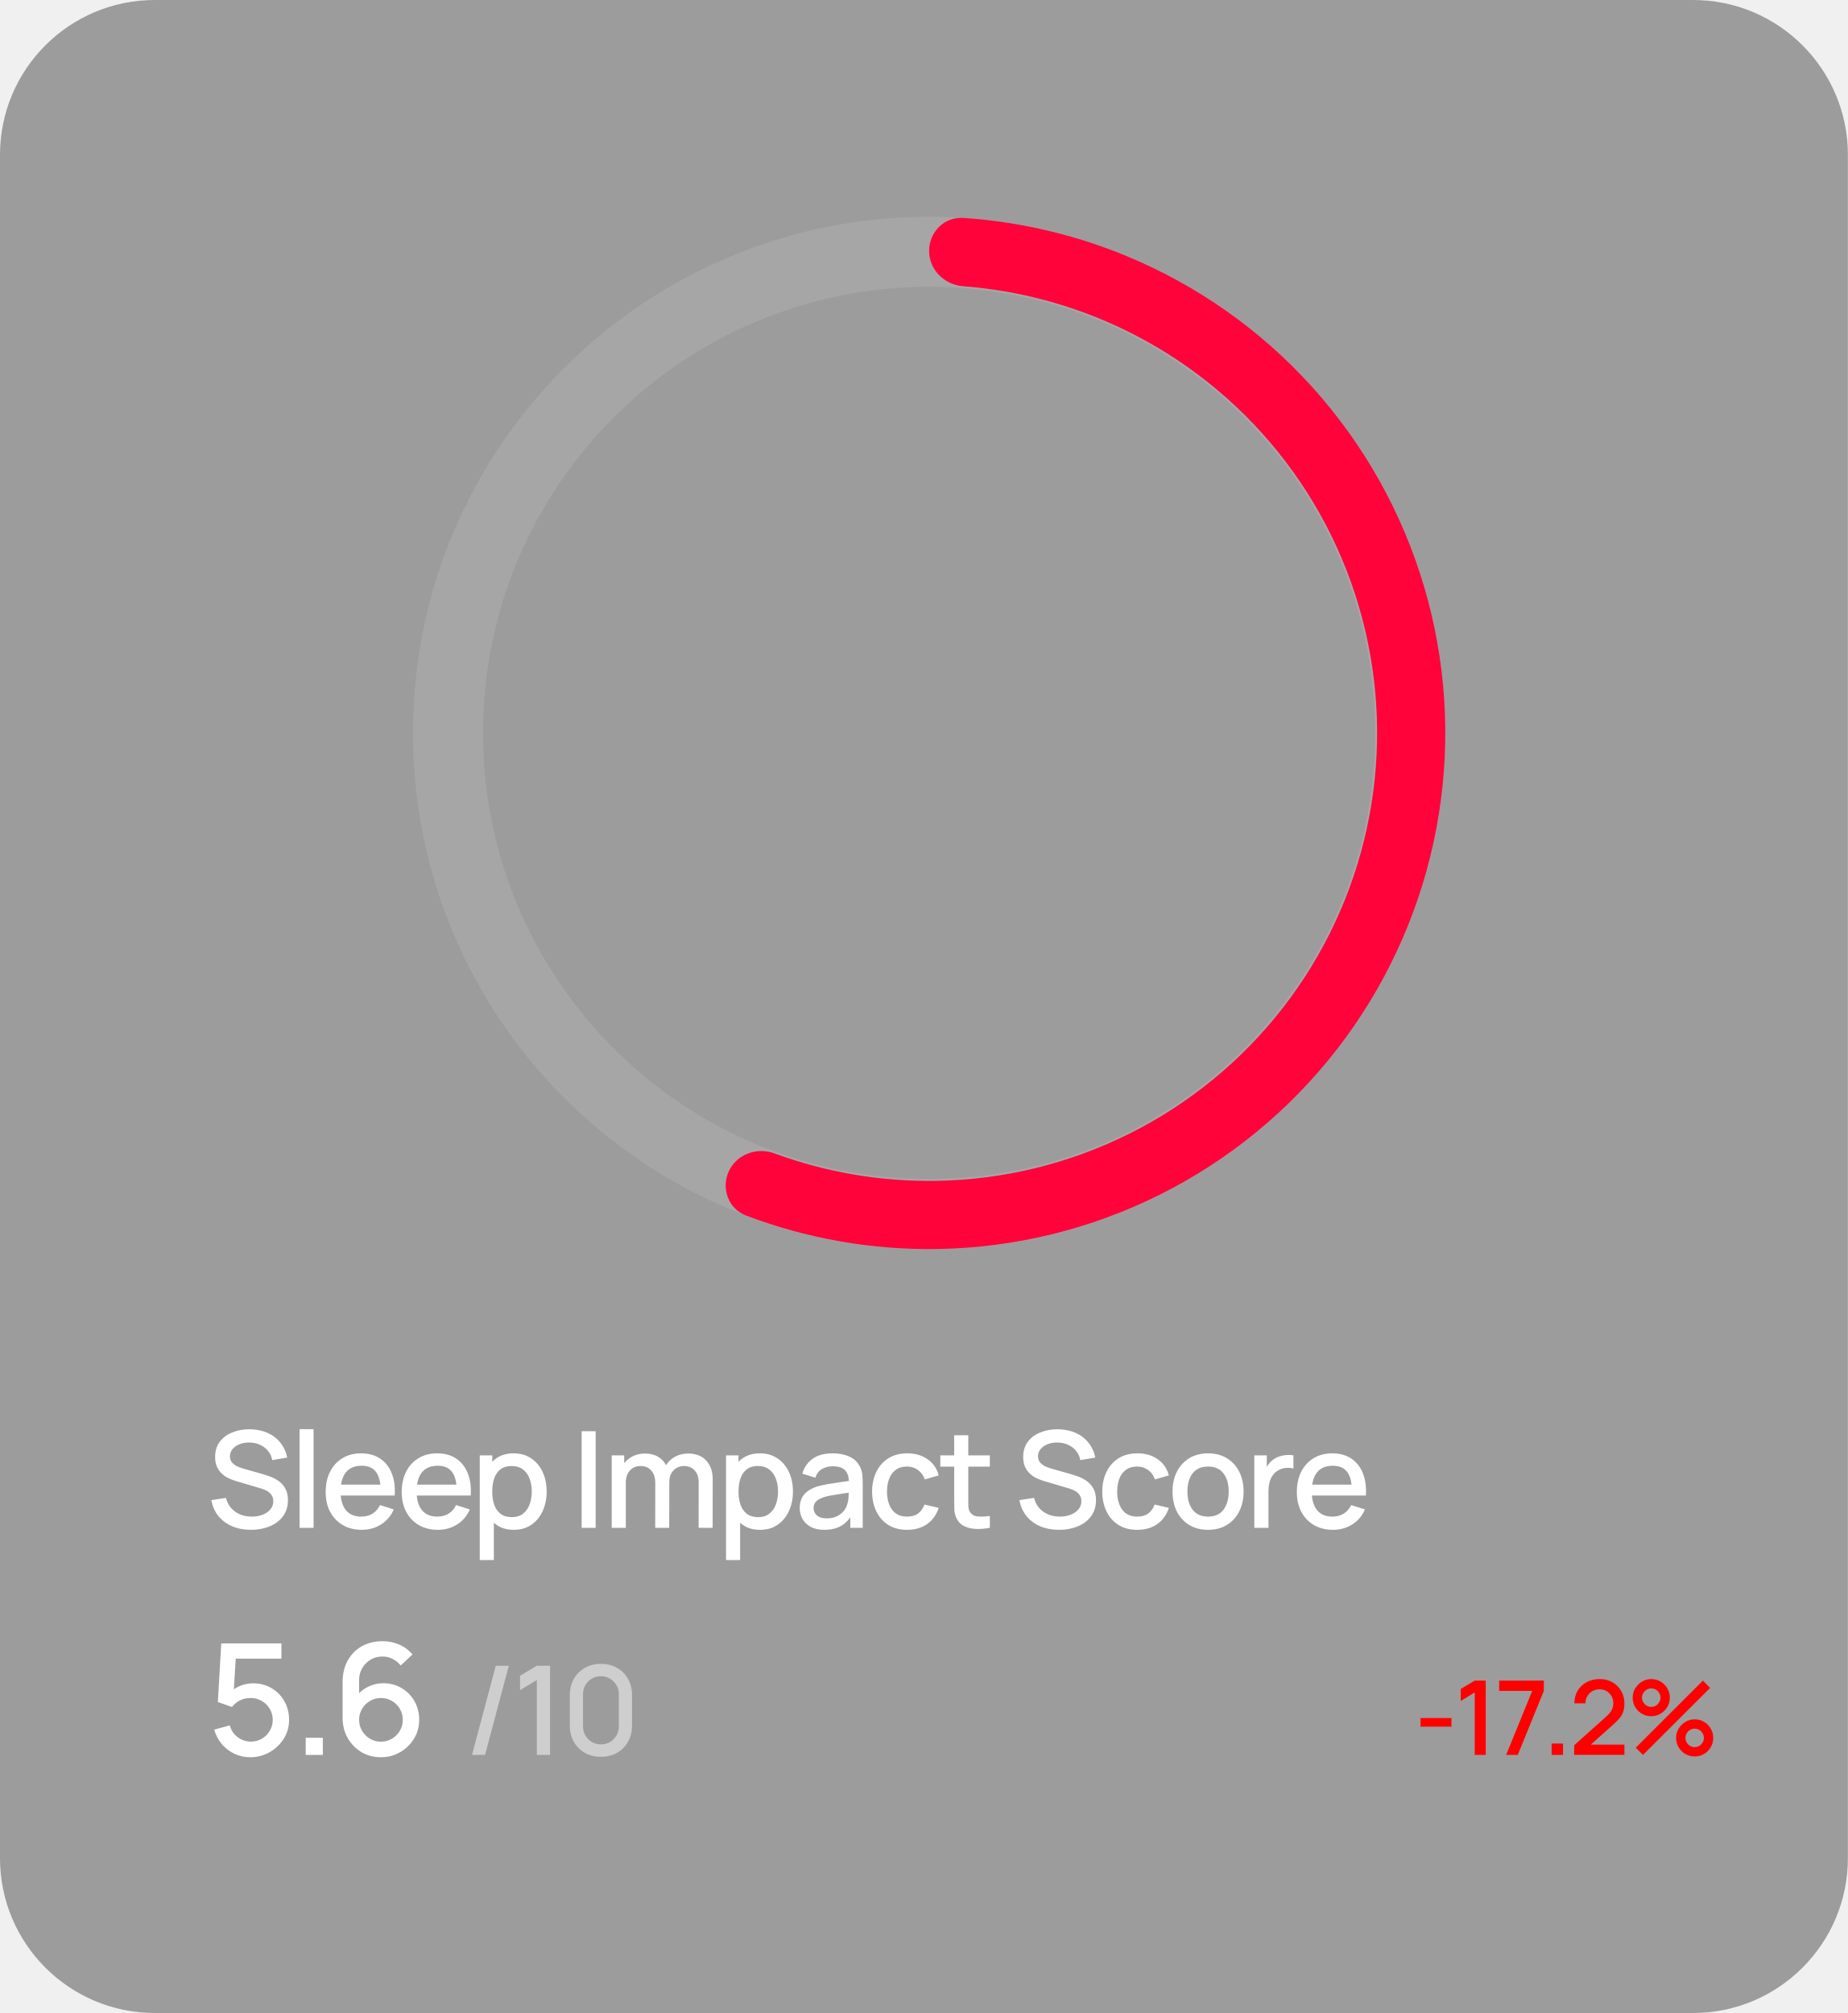
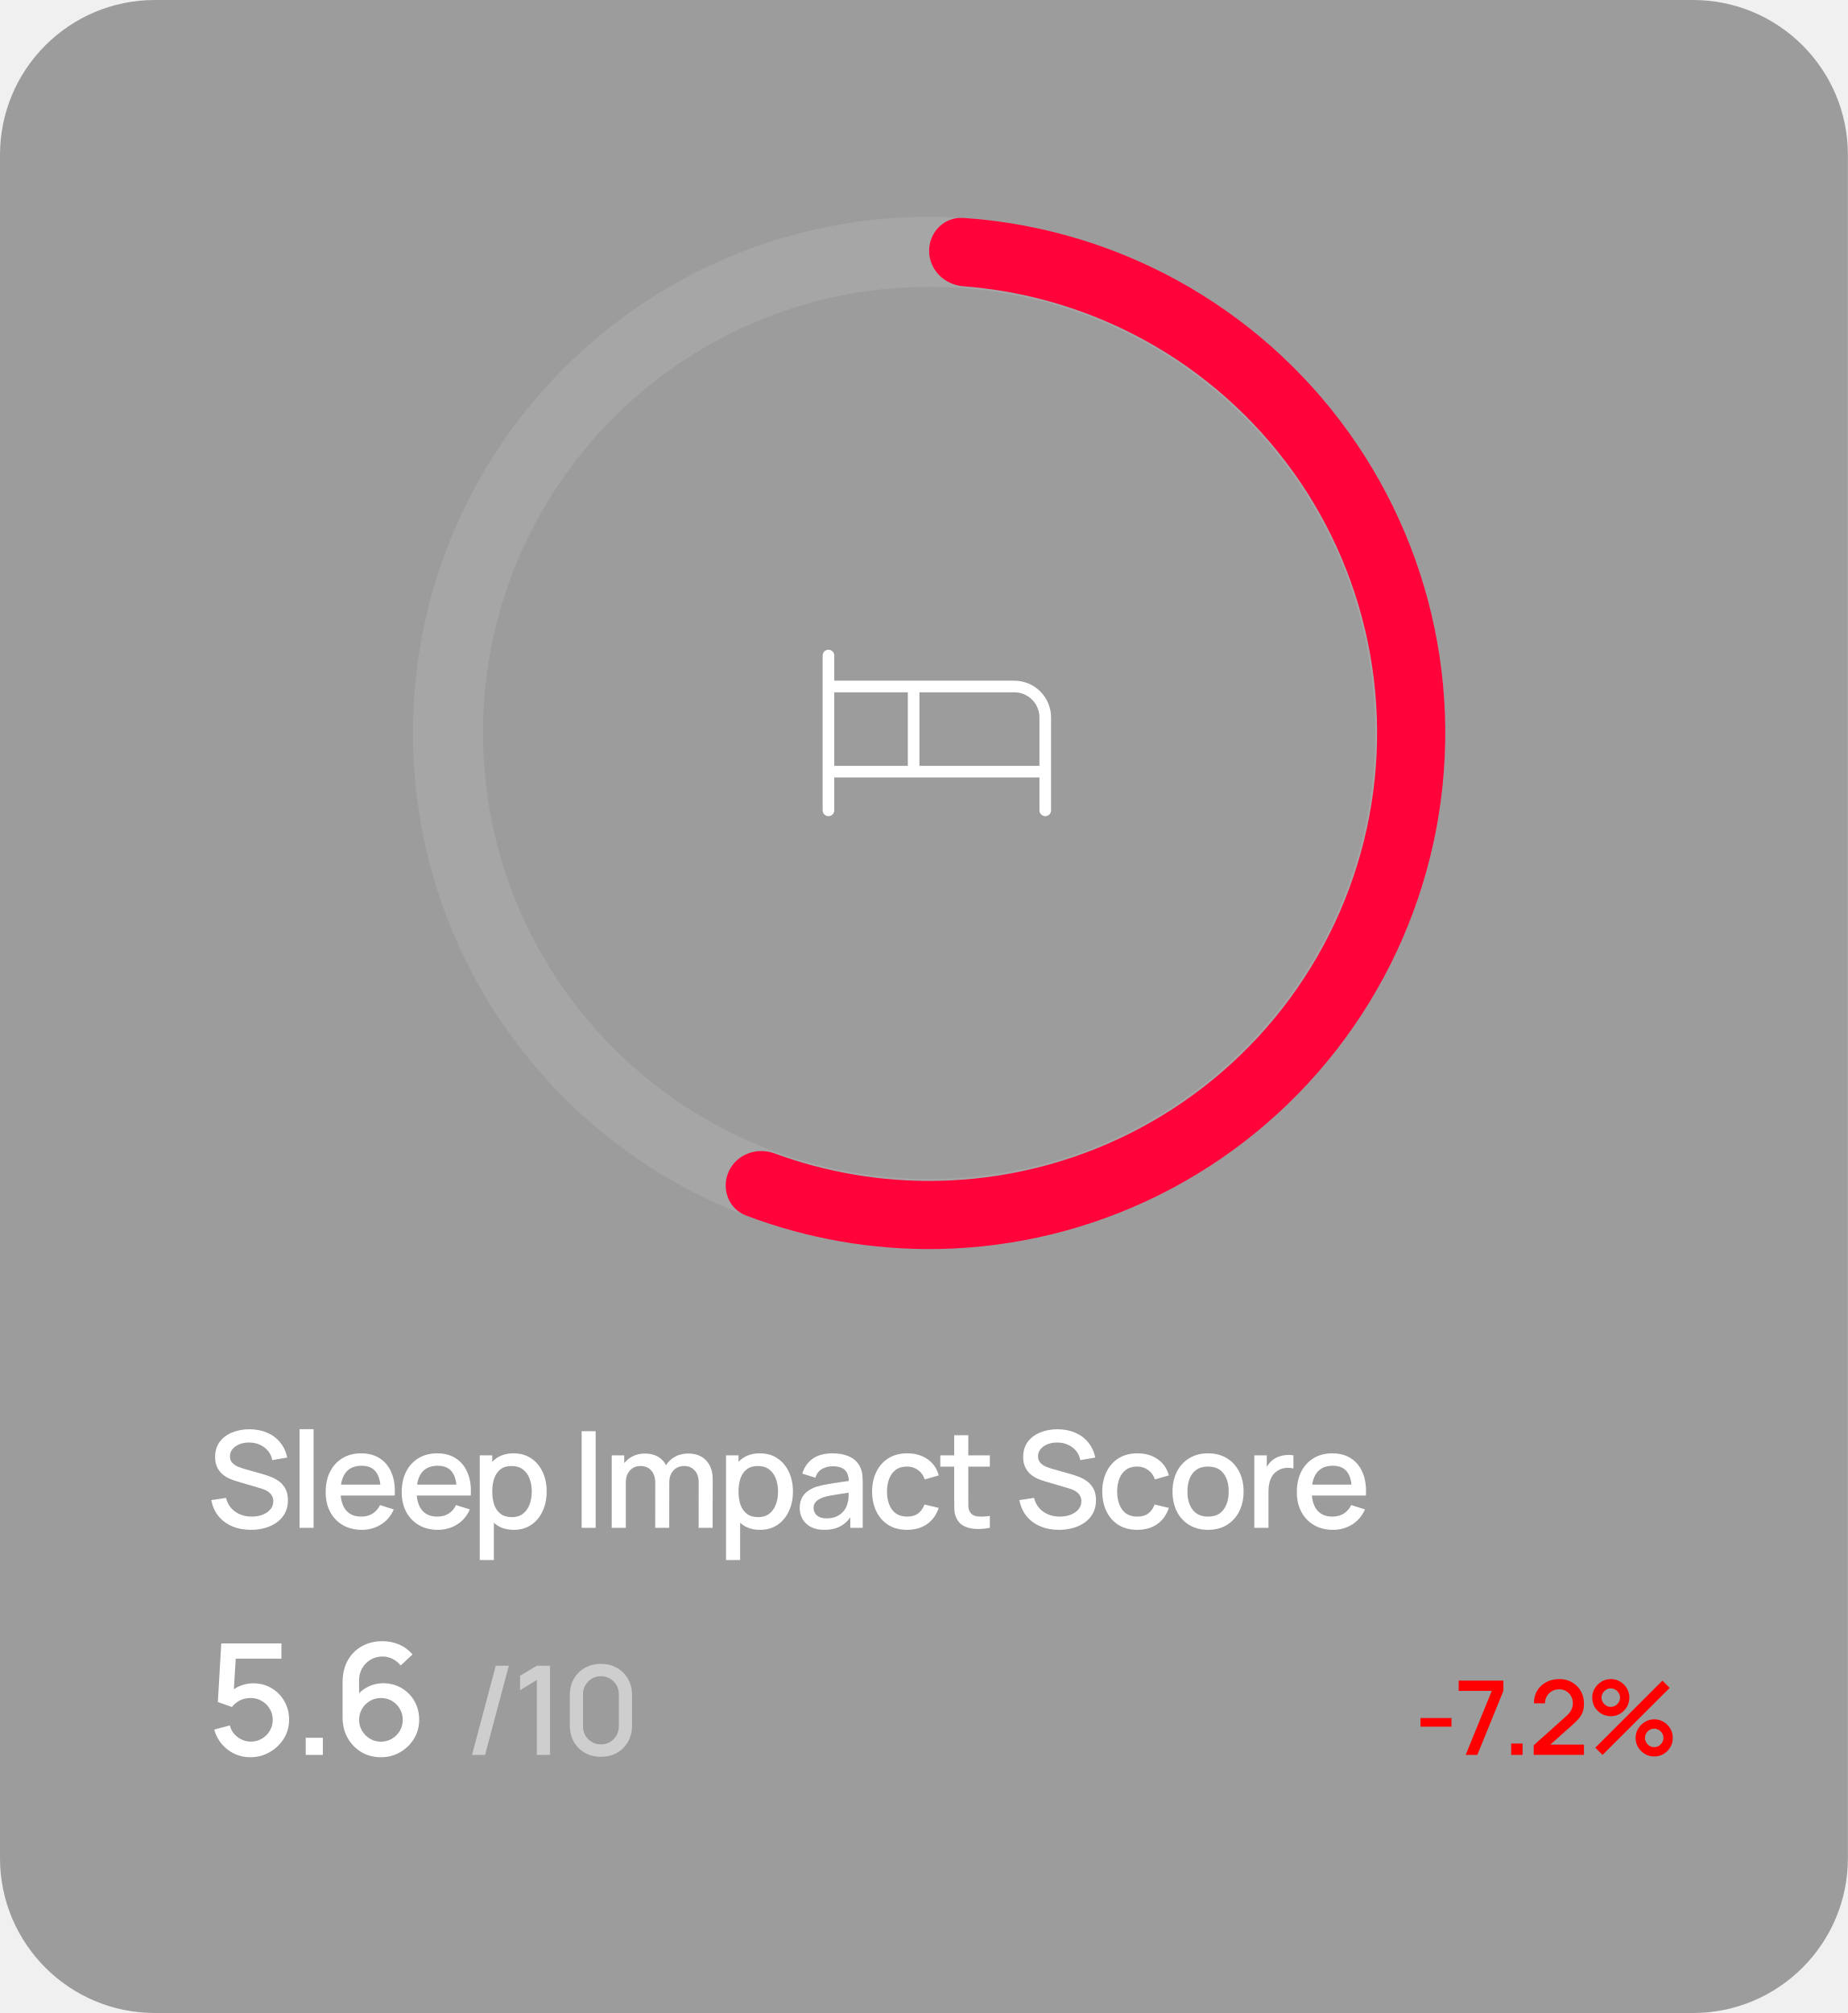
<svg xmlns="http://www.w3.org/2000/svg" width="179" height="195" viewBox="0 0 179 195" fill="none">
  <rect width="179" height="195" rx="15" fill="black" fill-opacity="0.35" />
  <path d="M140 71C140 98.614 117.614 121 90 121C62.386 121 40 98.614 40 71C40 43.386 62.386 21 90 21C117.614 21 140 43.386 140 71ZM46.789 71C46.789 94.865 66.135 114.211 90 114.211C113.865 114.211 133.211 94.865 133.211 71C133.211 47.135 113.865 27.789 90 27.789C66.135 27.789 46.789 47.135 46.789 71Z" fill="white" fill-opacity="0.1" />
-   <path d="M90 24.302C90 22.478 91.48 20.989 93.299 21.109C99.632 21.528 105.837 23.149 111.58 25.897C118.317 29.12 124.247 33.812 128.933 39.628C133.62 45.444 136.943 52.236 138.661 59.504C140.378 66.773 140.445 74.334 138.857 81.632C137.268 88.93 134.065 95.779 129.483 101.677C124.9 107.575 119.055 112.371 112.376 115.714C105.697 119.056 98.353 120.86 90.886 120.992C84.52 121.105 78.202 120.001 72.269 117.75C70.564 117.104 69.837 115.134 70.594 113.475V113.475C71.352 111.817 73.307 111.099 75.019 111.729C80.05 113.579 85.39 114.485 90.769 114.39C97.25 114.275 103.624 112.71 109.421 109.809C115.218 106.908 120.291 102.745 124.269 97.626C128.246 92.507 131.026 86.562 132.404 80.228C133.783 73.894 133.725 67.331 132.234 61.022C130.744 54.714 127.859 48.819 123.792 43.771C119.724 38.724 114.578 34.651 108.73 31.853C103.877 29.531 98.644 28.136 93.299 27.729C91.48 27.59 90 26.125 90 24.302V24.302Z" fill="#FF033A" />
+   <path d="M90 24.302C90 22.478 91.48 20.989 93.299 21.109C99.632 21.528 105.837 23.149 111.58 25.897C118.317 29.12 124.247 33.812 128.933 39.628C133.62 45.444 136.943 52.236 138.661 59.504C140.378 66.773 140.445 74.334 138.857 81.632C137.268 88.93 134.065 95.779 129.483 101.677C124.9 107.575 119.055 112.371 112.376 115.714C105.697 119.056 98.353 120.86 90.886 120.992C84.52 121.105 78.202 120.001 72.269 117.75C70.564 117.104 69.837 115.134 70.594 113.475C71.352 111.817 73.307 111.099 75.019 111.729C80.05 113.579 85.39 114.485 90.769 114.39C97.25 114.275 103.624 112.71 109.421 109.809C115.218 106.908 120.291 102.745 124.269 97.626C128.246 92.507 131.026 86.562 132.404 80.228C133.783 73.894 133.725 67.331 132.234 61.022C130.744 54.714 127.859 48.819 123.792 43.771C119.724 38.724 114.578 34.651 108.73 31.853C103.877 29.531 98.644 28.136 93.299 27.729C91.48 27.59 90 26.125 90 24.302Z" fill="#FF033A" />
  <path d="M24.303 148.195C23.631 148.195 23.025 148.08 22.483 147.85C21.946 147.616 21.502 147.285 21.151 146.856C20.804 146.423 20.578 145.909 20.474 145.315L21.892 145.101C22.035 145.673 22.334 146.119 22.788 146.44C23.244 146.756 23.774 146.914 24.381 146.914C24.758 146.914 25.105 146.856 25.421 146.739C25.737 146.618 25.991 146.446 26.181 146.225C26.377 146 26.474 145.731 26.474 145.419C26.474 145.25 26.444 145.101 26.383 144.971C26.327 144.841 26.247 144.728 26.142 144.633C26.043 144.533 25.919 144.449 25.772 144.379C25.629 144.306 25.471 144.243 25.297 144.191L22.899 143.482C22.665 143.413 22.427 143.324 22.184 143.216C21.941 143.103 21.718 142.958 21.515 142.78C21.315 142.598 21.153 142.375 21.027 142.111C20.901 141.842 20.838 141.517 20.838 141.136C20.838 140.56 20.986 140.072 21.28 139.673C21.579 139.27 21.983 138.967 22.489 138.763C22.997 138.555 23.564 138.451 24.192 138.451C24.825 138.46 25.391 138.573 25.889 138.789C26.392 139.006 26.808 139.318 27.137 139.725C27.471 140.128 27.7 140.618 27.826 141.194L26.37 141.441C26.305 141.09 26.166 140.789 25.954 140.538C25.742 140.282 25.482 140.087 25.174 139.953C24.866 139.814 24.533 139.743 24.173 139.738C23.826 139.73 23.508 139.782 23.218 139.894C22.931 140.007 22.702 140.165 22.529 140.369C22.36 140.573 22.275 140.807 22.275 141.071C22.275 141.331 22.351 141.541 22.503 141.701C22.654 141.862 22.84 141.99 23.061 142.085C23.287 142.176 23.51 142.252 23.731 142.312L25.46 142.8C25.677 142.861 25.922 142.943 26.195 143.047C26.472 143.147 26.738 143.287 26.994 143.469C27.254 143.651 27.468 143.894 27.637 144.197C27.806 144.496 27.891 144.873 27.891 145.328C27.891 145.801 27.796 146.217 27.605 146.576C27.414 146.932 27.152 147.231 26.819 147.473C26.489 147.712 26.108 147.892 25.674 148.013C25.241 148.134 24.784 148.195 24.303 148.195ZM29.016 148V138.445H30.375V148H29.016ZM35.05 148.195C34.352 148.195 33.739 148.043 33.211 147.74C32.686 147.432 32.277 147.005 31.982 146.459C31.692 145.909 31.547 145.272 31.547 144.548C31.547 143.781 31.69 143.116 31.976 142.553C32.266 141.99 32.669 141.554 33.185 141.246C33.7 140.939 34.3 140.785 34.985 140.785C35.7 140.785 36.309 140.952 36.812 141.286C37.314 141.615 37.689 142.085 37.936 142.696C38.188 143.307 38.287 144.033 38.235 144.873H36.877V144.379C36.868 143.565 36.712 142.962 36.409 142.572C36.11 142.182 35.653 141.987 35.037 141.987C34.357 141.987 33.846 142.202 33.503 142.631C33.161 143.06 32.99 143.68 32.99 144.49C32.99 145.261 33.161 145.859 33.503 146.284C33.846 146.704 34.34 146.914 34.985 146.914C35.41 146.914 35.776 146.819 36.084 146.628C36.396 146.433 36.638 146.156 36.812 145.796L38.144 146.219C37.871 146.847 37.457 147.335 36.903 147.681C36.348 148.024 35.73 148.195 35.05 148.195ZM32.548 144.873V143.814H37.559V144.873H32.548ZM42.417 148.195C41.719 148.195 41.106 148.043 40.578 147.74C40.053 147.432 39.644 147.005 39.349 146.459C39.059 145.909 38.913 145.272 38.913 144.548C38.913 143.781 39.056 143.116 39.343 142.553C39.633 141.99 40.036 141.554 40.551 141.246C41.067 140.939 41.667 140.785 42.352 140.785C43.067 140.785 43.676 140.952 44.178 141.286C44.681 141.615 45.056 142.085 45.303 142.696C45.554 143.307 45.654 144.033 45.602 144.873H44.243V144.379C44.235 143.565 44.079 142.962 43.776 142.572C43.477 142.182 43.019 141.987 42.404 141.987C41.724 141.987 41.212 142.202 40.87 142.631C40.528 143.06 40.356 143.68 40.356 144.49C40.356 145.261 40.528 145.859 40.87 146.284C41.212 146.704 41.706 146.914 42.352 146.914C42.777 146.914 43.143 146.819 43.45 146.628C43.763 146.433 44.005 146.156 44.178 145.796L45.511 146.219C45.238 146.847 44.824 147.335 44.27 147.681C43.715 148.024 43.097 148.195 42.417 148.195ZM39.914 144.873V143.814H44.926V144.873H39.914ZM49.775 148.195C49.104 148.195 48.54 148.033 48.085 147.707C47.63 147.378 47.286 146.934 47.052 146.375C46.818 145.816 46.701 145.185 46.701 144.483C46.701 143.781 46.816 143.151 47.045 142.592C47.279 142.033 47.622 141.593 48.072 141.272C48.527 140.947 49.086 140.785 49.749 140.785C50.408 140.785 50.976 140.947 51.452 141.272C51.933 141.593 52.304 142.033 52.564 142.592C52.824 143.147 52.954 143.777 52.954 144.483C52.954 145.185 52.824 145.818 52.564 146.381C52.308 146.94 51.942 147.382 51.465 147.707C50.993 148.033 50.43 148.195 49.775 148.195ZM46.473 151.12V140.98H47.682V146.03H47.838V151.12H46.473ZM49.587 146.966C50.02 146.966 50.378 146.856 50.659 146.635C50.945 146.414 51.158 146.117 51.296 145.744C51.439 145.367 51.511 144.947 51.511 144.483C51.511 144.024 51.439 143.608 51.296 143.235C51.158 142.863 50.943 142.566 50.653 142.345C50.363 142.124 49.992 142.013 49.541 142.013C49.117 142.013 48.766 142.117 48.488 142.325C48.215 142.533 48.012 142.824 47.877 143.196C47.747 143.569 47.682 143.998 47.682 144.483C47.682 144.969 47.747 145.398 47.877 145.77C48.007 146.143 48.213 146.436 48.495 146.648C48.777 146.86 49.141 146.966 49.587 146.966ZM56.342 148V138.64H57.7V148H56.342ZM67.673 148L67.68 143.625C67.68 143.118 67.549 142.724 67.29 142.442C67.029 142.156 66.687 142.013 66.263 142.013C66.002 142.013 65.764 142.074 65.547 142.195C65.335 142.312 65.162 142.49 65.028 142.728C64.897 142.962 64.832 143.257 64.832 143.612L64.176 143.281C64.167 142.787 64.271 142.354 64.488 141.981C64.709 141.608 65.008 141.32 65.385 141.116C65.762 140.908 66.184 140.805 66.653 140.805C67.411 140.805 67.998 141.032 68.414 141.487C68.83 141.942 69.038 142.546 69.038 143.3L69.031 148H67.673ZM59.255 148V140.98H60.465V143.008H60.62V148H59.255ZM63.468 148L63.474 143.651C63.474 143.14 63.344 142.739 63.084 142.449C62.828 142.159 62.484 142.013 62.05 142.013C61.621 142.013 61.275 142.161 61.011 142.455C60.751 142.75 60.62 143.136 60.62 143.612L59.971 143.196C59.971 142.737 60.081 142.328 60.302 141.968C60.523 141.608 60.822 141.324 61.199 141.116C61.576 140.908 62.003 140.805 62.48 140.805C62.978 140.805 63.403 140.911 63.754 141.123C64.105 141.331 64.371 141.623 64.553 142C64.739 142.377 64.832 142.815 64.832 143.313L64.826 148H63.468ZM73.631 148.195C72.96 148.195 72.396 148.033 71.941 147.707C71.486 147.378 71.142 146.934 70.908 146.375C70.674 145.816 70.557 145.185 70.557 144.483C70.557 143.781 70.672 143.151 70.901 142.592C71.135 142.033 71.478 141.593 71.928 141.272C72.383 140.947 72.942 140.785 73.605 140.785C74.264 140.785 74.832 140.947 75.308 141.272C75.789 141.593 76.16 142.033 76.42 142.592C76.68 143.147 76.81 143.777 76.81 144.483C76.81 145.185 76.68 145.818 76.42 146.381C76.164 146.94 75.798 147.382 75.321 147.707C74.849 148.033 74.286 148.195 73.631 148.195ZM70.329 151.12V140.98H71.538V146.03H71.694V151.12H70.329ZM73.443 146.966C73.876 146.966 74.234 146.856 74.515 146.635C74.801 146.414 75.014 146.117 75.152 145.744C75.295 145.367 75.367 144.947 75.367 144.483C75.367 144.024 75.295 143.608 75.152 143.235C75.014 142.863 74.799 142.566 74.509 142.345C74.219 142.124 73.848 142.013 73.397 142.013C72.973 142.013 72.622 142.117 72.344 142.325C72.071 142.533 71.868 142.824 71.733 143.196C71.603 143.569 71.538 143.998 71.538 144.483C71.538 144.969 71.603 145.398 71.733 145.77C71.863 146.143 72.069 146.436 72.351 146.648C72.633 146.86 72.997 146.966 73.443 146.966ZM79.838 148.195C79.318 148.195 78.882 148.1 78.531 147.909C78.18 147.714 77.914 147.458 77.732 147.142C77.554 146.821 77.465 146.47 77.465 146.089C77.465 145.734 77.528 145.422 77.654 145.153C77.779 144.884 77.966 144.657 78.213 144.47C78.46 144.28 78.763 144.126 79.123 144.009C79.435 143.918 79.788 143.838 80.182 143.768C80.576 143.699 80.99 143.634 81.424 143.573C81.861 143.513 82.295 143.452 82.724 143.391L82.23 143.664C82.238 143.114 82.121 142.707 81.879 142.442C81.64 142.174 81.229 142.039 80.644 142.039C80.275 142.039 79.937 142.126 79.63 142.299C79.322 142.468 79.107 142.75 78.986 143.144L77.719 142.754C77.892 142.152 78.221 141.673 78.707 141.318C79.196 140.963 79.846 140.785 80.657 140.785C81.285 140.785 81.831 140.893 82.295 141.11C82.763 141.322 83.105 141.66 83.322 142.124C83.434 142.354 83.504 142.596 83.53 142.852C83.556 143.108 83.569 143.383 83.569 143.677V148H82.366V146.394L82.6 146.602C82.31 147.14 81.939 147.541 81.489 147.805C81.042 148.065 80.492 148.195 79.838 148.195ZM80.078 147.083C80.464 147.083 80.795 147.016 81.073 146.882C81.35 146.743 81.573 146.568 81.742 146.355C81.911 146.143 82.022 145.922 82.074 145.692C82.147 145.484 82.188 145.25 82.197 144.99C82.21 144.73 82.217 144.522 82.217 144.366L82.659 144.529C82.23 144.594 81.84 144.652 81.489 144.704C81.138 144.756 80.819 144.808 80.533 144.86C80.251 144.908 80 144.967 79.779 145.036C79.593 145.101 79.426 145.179 79.279 145.27C79.136 145.361 79.021 145.471 78.934 145.601C78.852 145.731 78.811 145.89 78.811 146.076C78.811 146.258 78.856 146.427 78.947 146.583C79.038 146.735 79.177 146.856 79.363 146.947C79.549 147.038 79.788 147.083 80.078 147.083ZM87.869 148.195C87.15 148.195 86.539 148.035 86.036 147.714C85.534 147.393 85.148 146.953 84.879 146.394C84.615 145.835 84.481 145.201 84.476 144.49C84.481 143.766 84.619 143.127 84.892 142.572C85.165 142.013 85.555 141.576 86.062 141.259C86.569 140.943 87.178 140.785 87.889 140.785C88.656 140.785 89.31 140.976 89.852 141.357C90.398 141.738 90.758 142.26 90.931 142.923L89.579 143.313C89.445 142.919 89.224 142.614 88.916 142.397C88.613 142.176 88.264 142.065 87.869 142.065C87.423 142.065 87.057 142.172 86.771 142.384C86.485 142.592 86.273 142.878 86.134 143.242C85.995 143.606 85.924 144.022 85.919 144.49C85.924 145.214 86.088 145.799 86.413 146.245C86.743 146.691 87.228 146.914 87.869 146.914C88.307 146.914 88.66 146.815 88.929 146.615C89.202 146.412 89.41 146.121 89.553 145.744L90.931 146.069C90.701 146.754 90.322 147.281 89.793 147.649C89.265 148.013 88.623 148.195 87.869 148.195ZM95.882 148C95.44 148.087 95.007 148.124 94.582 148.111C94.157 148.098 93.778 148.015 93.445 147.863C93.111 147.712 92.86 147.473 92.691 147.148C92.539 146.858 92.457 146.563 92.444 146.264C92.435 145.961 92.431 145.619 92.431 145.237V139.03H93.796V145.172C93.796 145.454 93.798 145.699 93.802 145.907C93.811 146.115 93.856 146.29 93.939 146.433C94.095 146.702 94.342 146.856 94.68 146.895C95.022 146.93 95.423 146.914 95.882 146.849V148ZM91.085 142.072V140.98H95.882V142.072H91.085ZM102.578 148.195C101.906 148.195 101.299 148.08 100.758 147.85C100.22 147.616 99.776 147.285 99.425 146.856C99.079 146.423 98.853 145.909 98.749 145.315L100.166 145.101C100.309 145.673 100.608 146.119 101.063 146.44C101.518 146.756 102.049 146.914 102.656 146.914C103.033 146.914 103.379 146.856 103.696 146.739C104.012 146.618 104.266 146.446 104.456 146.225C104.651 146 104.749 145.731 104.749 145.419C104.749 145.25 104.718 145.101 104.658 144.971C104.601 144.841 104.521 144.728 104.417 144.633C104.318 144.533 104.194 144.449 104.047 144.379C103.904 144.306 103.746 144.243 103.572 144.191L101.174 143.482C100.94 143.413 100.701 143.324 100.459 143.216C100.216 143.103 99.993 142.958 99.789 142.78C99.59 142.598 99.427 142.375 99.302 142.111C99.176 141.842 99.113 141.517 99.113 141.136C99.113 140.56 99.261 140.072 99.555 139.673C99.854 139.27 100.257 138.967 100.764 138.763C101.271 138.555 101.839 138.451 102.467 138.451C103.1 138.46 103.665 138.573 104.164 138.789C104.666 139.006 105.082 139.318 105.412 139.725C105.745 140.128 105.975 140.618 106.101 141.194L104.645 141.441C104.58 141.09 104.441 140.789 104.229 140.538C104.016 140.282 103.756 140.087 103.449 139.953C103.141 139.814 102.807 139.743 102.448 139.738C102.101 139.73 101.783 139.782 101.492 139.894C101.206 140.007 100.977 140.165 100.803 140.369C100.634 140.573 100.55 140.807 100.55 141.071C100.55 141.331 100.626 141.541 100.777 141.701C100.929 141.862 101.115 141.99 101.336 142.085C101.562 142.176 101.785 142.252 102.006 142.312L103.735 142.8C103.951 142.861 104.196 142.943 104.469 143.047C104.747 143.147 105.013 143.287 105.269 143.469C105.529 143.651 105.743 143.894 105.912 144.197C106.081 144.496 106.166 144.873 106.166 145.328C106.166 145.801 106.07 146.217 105.88 146.576C105.689 146.932 105.427 147.231 105.093 147.473C104.764 147.712 104.383 147.892 103.949 148.013C103.516 148.134 103.059 148.195 102.578 148.195ZM110.164 148.195C109.445 148.195 108.834 148.035 108.331 147.714C107.828 147.393 107.443 146.953 107.174 146.394C106.91 145.835 106.775 145.201 106.771 144.49C106.775 143.766 106.914 143.127 107.187 142.572C107.46 142.013 107.85 141.576 108.357 141.259C108.864 140.943 109.473 140.785 110.183 140.785C110.95 140.785 111.605 140.976 112.146 141.357C112.692 141.738 113.052 142.26 113.225 142.923L111.873 143.313C111.739 142.919 111.518 142.614 111.21 142.397C110.907 142.176 110.558 142.065 110.164 142.065C109.718 142.065 109.351 142.172 109.065 142.384C108.779 142.592 108.567 142.878 108.428 143.242C108.29 143.606 108.218 144.022 108.214 144.49C108.218 145.214 108.383 145.799 108.708 146.245C109.037 146.691 109.523 146.914 110.164 146.914C110.602 146.914 110.955 146.815 111.223 146.615C111.496 146.412 111.704 146.121 111.847 145.744L113.225 146.069C112.996 146.754 112.617 147.281 112.088 147.649C111.559 148.013 110.918 148.195 110.164 148.195ZM117.018 148.195C116.316 148.195 115.707 148.037 115.191 147.72C114.676 147.404 114.277 146.969 113.995 146.414C113.718 145.855 113.579 145.211 113.579 144.483C113.579 143.751 113.722 143.108 114.008 142.553C114.294 141.994 114.695 141.561 115.211 141.253C115.726 140.941 116.329 140.785 117.018 140.785C117.72 140.785 118.329 140.943 118.844 141.259C119.36 141.576 119.759 142.011 120.04 142.566C120.322 143.121 120.463 143.76 120.463 144.483C120.463 145.216 120.32 145.861 120.034 146.42C119.752 146.975 119.353 147.411 118.838 147.727C118.322 148.039 117.715 148.195 117.018 148.195ZM117.018 146.914C117.689 146.914 118.19 146.689 118.519 146.238C118.853 145.783 119.02 145.198 119.02 144.483C119.02 143.751 118.851 143.166 118.513 142.728C118.179 142.286 117.681 142.065 117.018 142.065C116.563 142.065 116.188 142.169 115.893 142.377C115.599 142.581 115.38 142.865 115.237 143.229C115.094 143.589 115.022 144.007 115.022 144.483C115.022 145.22 115.191 145.809 115.529 146.251C115.867 146.693 116.363 146.914 117.018 146.914ZM121.501 148V140.98H122.71V142.683L122.541 142.462C122.628 142.237 122.74 142.031 122.879 141.844C123.018 141.654 123.178 141.498 123.36 141.376C123.538 141.246 123.735 141.147 123.952 141.077C124.173 141.004 124.398 140.96 124.628 140.947C124.857 140.93 125.078 140.941 125.291 140.98V142.254C125.061 142.193 124.805 142.176 124.524 142.202C124.246 142.228 123.991 142.317 123.757 142.468C123.536 142.611 123.36 142.785 123.23 142.988C123.104 143.192 123.013 143.42 122.957 143.671C122.901 143.918 122.873 144.18 122.873 144.457V148H121.501ZM129.125 148.195C128.427 148.195 127.814 148.043 127.285 147.74C126.761 147.432 126.352 147.005 126.057 146.459C125.767 145.909 125.621 145.272 125.621 144.548C125.621 143.781 125.764 143.116 126.05 142.553C126.341 141.99 126.744 141.554 127.259 141.246C127.775 140.939 128.375 140.785 129.06 140.785C129.775 140.785 130.384 140.952 130.886 141.286C131.389 141.615 131.764 142.085 132.011 142.696C132.262 143.307 132.362 144.033 132.31 144.873H130.951V144.379C130.943 143.565 130.787 142.962 130.483 142.572C130.184 142.182 129.727 141.987 129.112 141.987C128.432 141.987 127.92 142.202 127.578 142.631C127.236 143.06 127.064 143.68 127.064 144.49C127.064 145.261 127.236 145.859 127.578 146.284C127.92 146.704 128.414 146.914 129.06 146.914C129.485 146.914 129.851 146.819 130.158 146.628C130.47 146.433 130.713 146.156 130.886 145.796L132.219 146.219C131.946 146.847 131.532 147.335 130.977 147.681C130.423 148.024 129.805 148.195 129.125 148.195ZM126.622 144.873V143.814H131.634V144.873H126.622Z" fill="white" />
  <path d="M24.253 170.225C23.698 170.225 23.18 170.113 22.7 169.887C22.225 169.657 21.817 169.342 21.477 168.942C21.137 168.537 20.895 168.072 20.75 167.547L22.258 167.142C22.343 167.462 22.488 167.74 22.692 167.975C22.902 168.21 23.148 168.392 23.427 168.522C23.707 168.647 23.997 168.71 24.297 168.71C24.692 168.71 25.05 168.615 25.37 168.425C25.695 168.235 25.95 167.98 26.135 167.66C26.325 167.34 26.42 166.987 26.42 166.602C26.42 166.207 26.323 165.85 26.128 165.53C25.938 165.21 25.68 164.957 25.355 164.772C25.035 164.582 24.683 164.487 24.297 164.487C23.858 164.487 23.485 164.575 23.18 164.75C22.875 164.925 22.637 165.127 22.468 165.357L21.102 164.877L21.433 159.2H27.26V160.677H22.235L22.872 160.085L22.61 164.337L22.302 163.94C22.587 163.655 22.927 163.437 23.323 163.287C23.718 163.137 24.11 163.062 24.5 163.062C25.17 163.062 25.767 163.217 26.293 163.527C26.823 163.837 27.24 164.26 27.545 164.795C27.85 165.325 28.003 165.927 28.003 166.602C28.003 167.272 27.83 167.882 27.485 168.432C27.14 168.977 26.683 169.412 26.113 169.737C25.543 170.063 24.922 170.225 24.253 170.225ZM29.615 170V168.342H31.273V170H29.615ZM36.9 170.225C36.2 170.225 35.57 170.06 35.01 169.73C34.45 169.395 34.005 168.937 33.675 168.357C33.35 167.777 33.187 167.117 33.187 166.377V162.935C33.187 162.15 33.35 161.46 33.675 160.865C34.005 160.27 34.46 159.807 35.04 159.477C35.625 159.147 36.297 158.982 37.057 158.982C37.627 158.982 38.162 159.09 38.662 159.305C39.162 159.52 39.595 159.84 39.96 160.265L38.812 161.337C38.607 161.072 38.35 160.862 38.04 160.707C37.735 160.547 37.407 160.467 37.057 160.467C36.607 160.467 36.212 160.575 35.872 160.79C35.532 161 35.265 161.277 35.07 161.622C34.88 161.967 34.785 162.337 34.785 162.732V164.712L34.477 164.367C34.787 163.962 35.172 163.642 35.632 163.407C36.092 163.172 36.585 163.055 37.11 163.055C37.78 163.055 38.377 163.212 38.902 163.527C39.432 163.837 39.847 164.26 40.147 164.795C40.452 165.33 40.605 165.932 40.605 166.602C40.605 167.277 40.435 167.89 40.095 168.44C39.76 168.985 39.31 169.42 38.745 169.745C38.185 170.065 37.57 170.225 36.9 170.225ZM36.9 168.717C37.29 168.717 37.645 168.622 37.965 168.432C38.285 168.242 38.54 167.987 38.73 167.667C38.92 167.347 39.015 166.992 39.015 166.602C39.015 166.212 38.92 165.857 38.73 165.537C38.545 165.217 38.292 164.962 37.972 164.772C37.652 164.582 37.297 164.487 36.907 164.487C36.517 164.487 36.16 164.582 35.835 164.772C35.515 164.962 35.26 165.217 35.07 165.537C34.88 165.857 34.785 166.212 34.785 166.602C34.785 166.987 34.88 167.34 35.07 167.66C35.26 167.98 35.515 168.237 35.835 168.432C36.155 168.622 36.51 168.717 36.9 168.717Z" fill="white" />
-   <path d="M137.6 167.265V166.425H140.6V167.265H137.6ZM142.854 170V163.95L141.499 164.775V163.61L142.854 162.8H143.919V170H142.854ZM145.893 170L148.423 163.795H145.218V162.8H149.548V163.795L147.023 170H145.893ZM150.3 170V168.895H151.405V170H150.3ZM152.482 169.995L152.487 169.065L155.622 166.255C155.875 166.032 156.047 165.818 156.137 165.615C156.23 165.412 156.277 165.208 156.277 165.005C156.277 164.748 156.22 164.518 156.107 164.315C155.993 164.108 155.837 163.945 155.637 163.825C155.437 163.705 155.207 163.645 154.947 163.645C154.68 163.645 154.442 163.708 154.232 163.835C154.025 163.958 153.863 164.123 153.747 164.33C153.63 164.537 153.573 164.76 153.577 165H152.507C152.507 164.533 152.612 164.125 152.822 163.775C153.035 163.422 153.327 163.147 153.697 162.95C154.067 162.75 154.49 162.65 154.967 162.65C155.42 162.65 155.827 162.753 156.187 162.96C156.547 163.163 156.83 163.443 157.037 163.8C157.247 164.157 157.352 164.563 157.352 165.02C157.352 165.35 157.308 165.63 157.222 165.86C157.135 166.09 157.005 166.303 156.832 166.5C156.658 166.697 156.442 166.91 156.182 167.14L153.762 169.3L153.647 169H157.352V169.995H152.482ZM159.151 170L158.451 169.3L164.956 162.8L165.656 163.505L159.151 170ZM164.156 170.15C163.826 170.15 163.524 170.07 163.251 169.91C162.981 169.747 162.764 169.53 162.601 169.26C162.437 168.987 162.356 168.683 162.356 168.35C162.356 168.023 162.439 167.723 162.606 167.45C162.772 167.177 162.992 166.958 163.266 166.795C163.539 166.632 163.836 166.55 164.156 166.55C164.486 166.55 164.787 166.632 165.061 166.795C165.334 166.955 165.551 167.172 165.711 167.445C165.874 167.715 165.956 168.017 165.956 168.35C165.956 168.683 165.874 168.987 165.711 169.26C165.551 169.53 165.334 169.747 165.061 169.91C164.787 170.07 164.486 170.15 164.156 170.15ZM164.156 169.245C164.319 169.245 164.467 169.205 164.601 169.125C164.737 169.042 164.846 168.932 164.926 168.795C165.009 168.658 165.051 168.51 165.051 168.35C165.051 168.19 165.009 168.042 164.926 167.905C164.846 167.768 164.737 167.66 164.601 167.58C164.467 167.497 164.319 167.455 164.156 167.455C163.996 167.455 163.847 167.497 163.711 167.58C163.577 167.66 163.469 167.768 163.386 167.905C163.306 168.042 163.266 168.19 163.266 168.35C163.266 168.51 163.306 168.658 163.386 168.795C163.469 168.932 163.577 169.042 163.711 169.125C163.847 169.205 163.996 169.245 164.156 169.245ZM159.951 166.25C159.621 166.25 159.319 166.17 159.046 166.01C158.772 165.847 158.554 165.63 158.391 165.36C158.231 165.087 158.151 164.783 158.151 164.45C158.151 164.123 158.234 163.823 158.401 163.55C158.567 163.277 158.787 163.058 159.061 162.895C159.334 162.732 159.631 162.65 159.951 162.65C160.281 162.65 160.581 162.732 160.851 162.895C161.124 163.055 161.342 163.272 161.506 163.545C161.669 163.815 161.751 164.117 161.751 164.45C161.751 164.783 161.669 165.087 161.506 165.36C161.342 165.63 161.124 165.847 160.851 166.01C160.581 166.17 160.281 166.25 159.951 166.25ZM159.951 165.345C160.111 165.345 160.259 165.305 160.396 165.225C160.532 165.142 160.641 165.032 160.721 164.895C160.804 164.758 160.846 164.61 160.846 164.45C160.846 164.29 160.804 164.142 160.721 164.005C160.641 163.868 160.532 163.76 160.396 163.68C160.259 163.597 160.111 163.555 159.951 163.555C159.791 163.555 159.642 163.597 159.506 163.68C159.372 163.76 159.264 163.868 159.181 164.005C159.097 164.142 159.056 164.29 159.056 164.45C159.056 164.61 159.097 164.758 159.181 164.895C159.264 165.032 159.372 165.142 159.506 165.225C159.639 165.305 159.787 165.345 159.951 165.345Z" fill="#FF0000" />
+   <path d="M137.6 167.265V166.425H140.6V167.265H137.6ZM141.974 170L144.504 163.795H141.299V162.8H145.629V163.795L143.104 170H141.974ZM146.382 170V168.895H147.487V170H146.382ZM148.563 169.995L148.568 169.065L151.703 166.255C151.956 166.032 152.128 165.818 152.218 165.615C152.311 165.412 152.358 165.208 152.358 165.005C152.358 164.748 152.301 164.518 152.188 164.315C152.075 164.108 151.918 163.945 151.718 163.825C151.518 163.705 151.288 163.645 151.028 163.645C150.761 163.645 150.523 163.708 150.313 163.835C150.106 163.958 149.945 164.123 149.828 164.33C149.711 164.537 149.655 164.76 149.658 165H148.588C148.588 164.533 148.693 164.125 148.903 163.775C149.116 163.422 149.408 163.147 149.778 162.95C150.148 162.75 150.571 162.65 151.048 162.65C151.501 162.65 151.908 162.753 152.268 162.96C152.628 163.163 152.911 163.443 153.118 163.8C153.328 164.157 153.433 164.563 153.433 165.02C153.433 165.35 153.39 165.63 153.303 165.86C153.216 166.09 153.086 166.303 152.913 166.5C152.74 166.697 152.523 166.91 152.263 167.14L149.843 169.3L149.728 169H153.433V169.995H148.563ZM155.232 170L154.532 169.3L161.037 162.8L161.737 163.505L155.232 170ZM160.237 170.15C159.907 170.15 159.605 170.07 159.332 169.91C159.062 169.747 158.845 169.53 158.682 169.26C158.519 168.987 158.437 168.683 158.437 168.35C158.437 168.023 158.52 167.723 158.687 167.45C158.854 167.177 159.074 166.958 159.347 166.795C159.62 166.632 159.917 166.55 160.237 166.55C160.567 166.55 160.869 166.632 161.142 166.795C161.415 166.955 161.632 167.172 161.792 167.445C161.955 167.715 162.037 168.017 162.037 168.35C162.037 168.683 161.955 168.987 161.792 169.26C161.632 169.53 161.415 169.747 161.142 169.91C160.869 170.07 160.567 170.15 160.237 170.15ZM160.237 169.245C160.4 169.245 160.549 169.205 160.682 169.125C160.819 169.042 160.927 168.932 161.007 168.795C161.09 168.658 161.132 168.51 161.132 168.35C161.132 168.19 161.09 168.042 161.007 167.905C160.927 167.768 160.819 167.66 160.682 167.58C160.549 167.497 160.4 167.455 160.237 167.455C160.077 167.455 159.929 167.497 159.792 167.58C159.659 167.66 159.55 167.768 159.467 167.905C159.387 168.042 159.347 168.19 159.347 168.35C159.347 168.51 159.387 168.658 159.467 168.795C159.55 168.932 159.659 169.042 159.792 169.125C159.929 169.205 160.077 169.245 160.237 169.245ZM156.032 166.25C155.702 166.25 155.4 166.17 155.127 166.01C154.854 165.847 154.635 165.63 154.472 165.36C154.312 165.087 154.232 164.783 154.232 164.45C154.232 164.123 154.315 163.823 154.482 163.55C154.649 163.277 154.869 163.058 155.142 162.895C155.415 162.732 155.712 162.65 156.032 162.65C156.362 162.65 156.662 162.732 156.932 162.895C157.205 163.055 157.424 163.272 157.587 163.545C157.75 163.815 157.832 164.117 157.832 164.45C157.832 164.783 157.75 165.087 157.587 165.36C157.424 165.63 157.205 165.847 156.932 166.01C156.662 166.17 156.362 166.25 156.032 166.25ZM156.032 165.345C156.192 165.345 156.34 165.305 156.477 165.225C156.614 165.142 156.722 165.032 156.802 164.895C156.885 164.758 156.927 164.61 156.927 164.45C156.927 164.29 156.885 164.142 156.802 164.005C156.722 163.868 156.614 163.76 156.477 163.68C156.34 163.597 156.192 163.555 156.032 163.555C155.872 163.555 155.724 163.597 155.587 163.68C155.454 163.76 155.345 163.868 155.262 164.005C155.179 164.142 155.137 164.29 155.137 164.45C155.137 164.61 155.179 164.758 155.262 164.895C155.345 165.032 155.454 165.142 155.587 165.225C155.72 165.305 155.869 165.345 156.032 165.345Z" fill="#FF0000" />
  <path d="M48.024 161.36H49.29L46.986 170H45.72L48.024 161.36ZM52.002 170V162.74L50.376 163.73V162.332L52.002 161.36H53.28V170H52.002ZM58.21 170.18C57.622 170.18 57.102 170.052 56.65 169.796C56.198 169.536 55.842 169.18 55.582 168.728C55.326 168.276 55.198 167.756 55.198 167.168V164.192C55.198 163.604 55.326 163.084 55.582 162.632C55.842 162.18 56.198 161.826 56.65 161.57C57.102 161.31 57.622 161.18 58.21 161.18C58.798 161.18 59.318 161.31 59.77 161.57C60.222 161.826 60.576 162.18 60.832 162.632C61.092 163.084 61.222 163.604 61.222 164.192V167.168C61.222 167.756 61.092 168.276 60.832 168.728C60.576 169.18 60.222 169.536 59.77 169.796C59.318 170.052 58.798 170.18 58.21 170.18ZM58.21 168.98C58.53 168.98 58.82 168.904 59.08 168.752C59.344 168.596 59.554 168.388 59.71 168.128C59.866 167.864 59.944 167.57 59.944 167.246V164.102C59.944 163.782 59.866 163.492 59.71 163.232C59.554 162.968 59.344 162.76 59.08 162.608C58.82 162.452 58.53 162.374 58.21 162.374C57.89 162.374 57.598 162.452 57.334 162.608C57.074 162.76 56.866 162.968 56.71 163.232C56.554 163.492 56.476 163.782 56.476 164.102V167.246C56.476 167.57 56.554 167.864 56.71 168.128C56.866 168.388 57.074 168.596 57.334 168.752C57.598 168.904 57.89 168.98 58.21 168.98Z" fill="white" fill-opacity="0.5" />
+   <path d="M98.25 65.938H80.812V63.5C80.812 63.351 80.753 63.208 80.648 63.102C80.542 62.997 80.399 62.938 80.25 62.938C80.101 62.938 79.958 62.997 79.852 63.102C79.747 63.208 79.688 63.351 79.688 63.5V78.5C79.688 78.649 79.747 78.792 79.852 78.898C79.958 79.003 80.101 79.062 80.25 79.062C80.399 79.062 80.542 79.003 80.648 78.898C80.753 78.792 80.812 78.649 80.812 78.5V75.312H100.688V78.5C100.688 78.649 100.747 78.792 100.852 78.898C100.958 79.003 101.101 79.062 101.25 79.062C101.399 79.062 101.542 79.003 101.648 78.898C101.753 78.792 101.812 78.649 101.812 78.5V69.5C101.812 68.555 101.437 67.649 100.769 66.981C100.101 66.313 99.195 65.938 98.25 65.938ZM80.812 67.062H87.938V74.188H80.812V67.062ZM89.062 74.188V67.062H98.25C98.897 67.062 99.516 67.319 99.974 67.776C100.431 68.234 100.688 68.853 100.688 69.5V74.188H89.062Z" fill="white" />
</svg>
